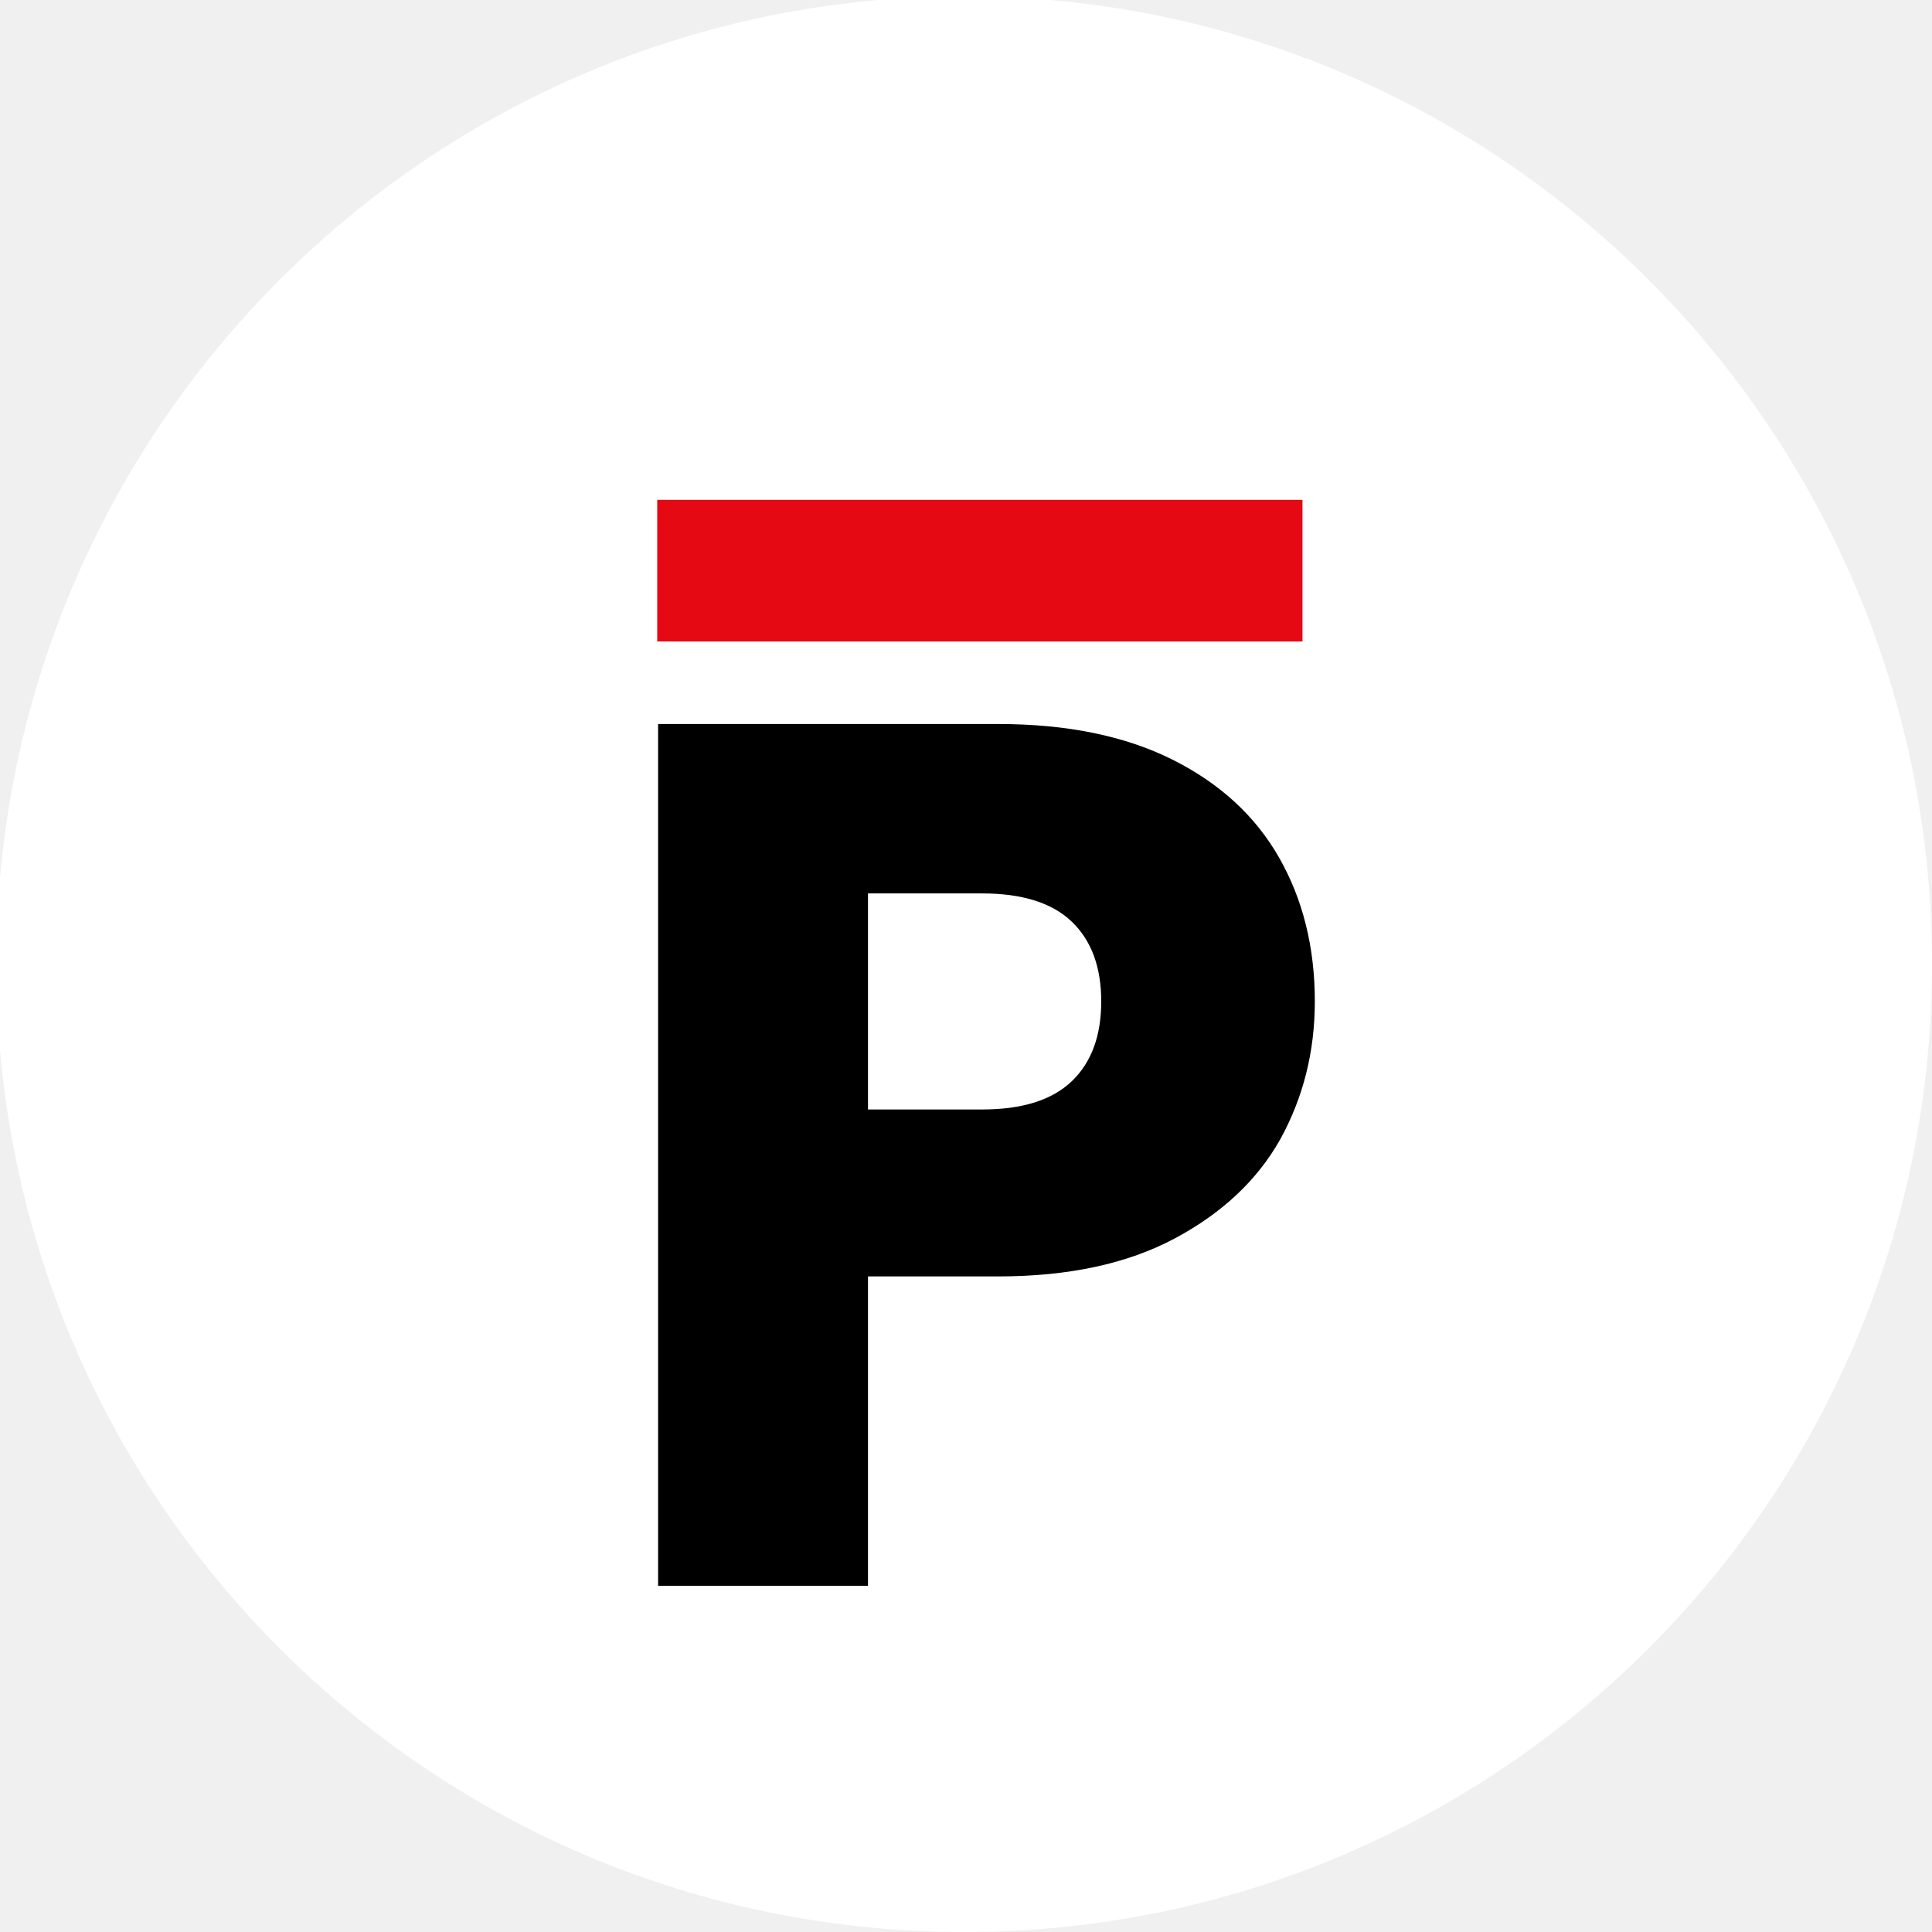
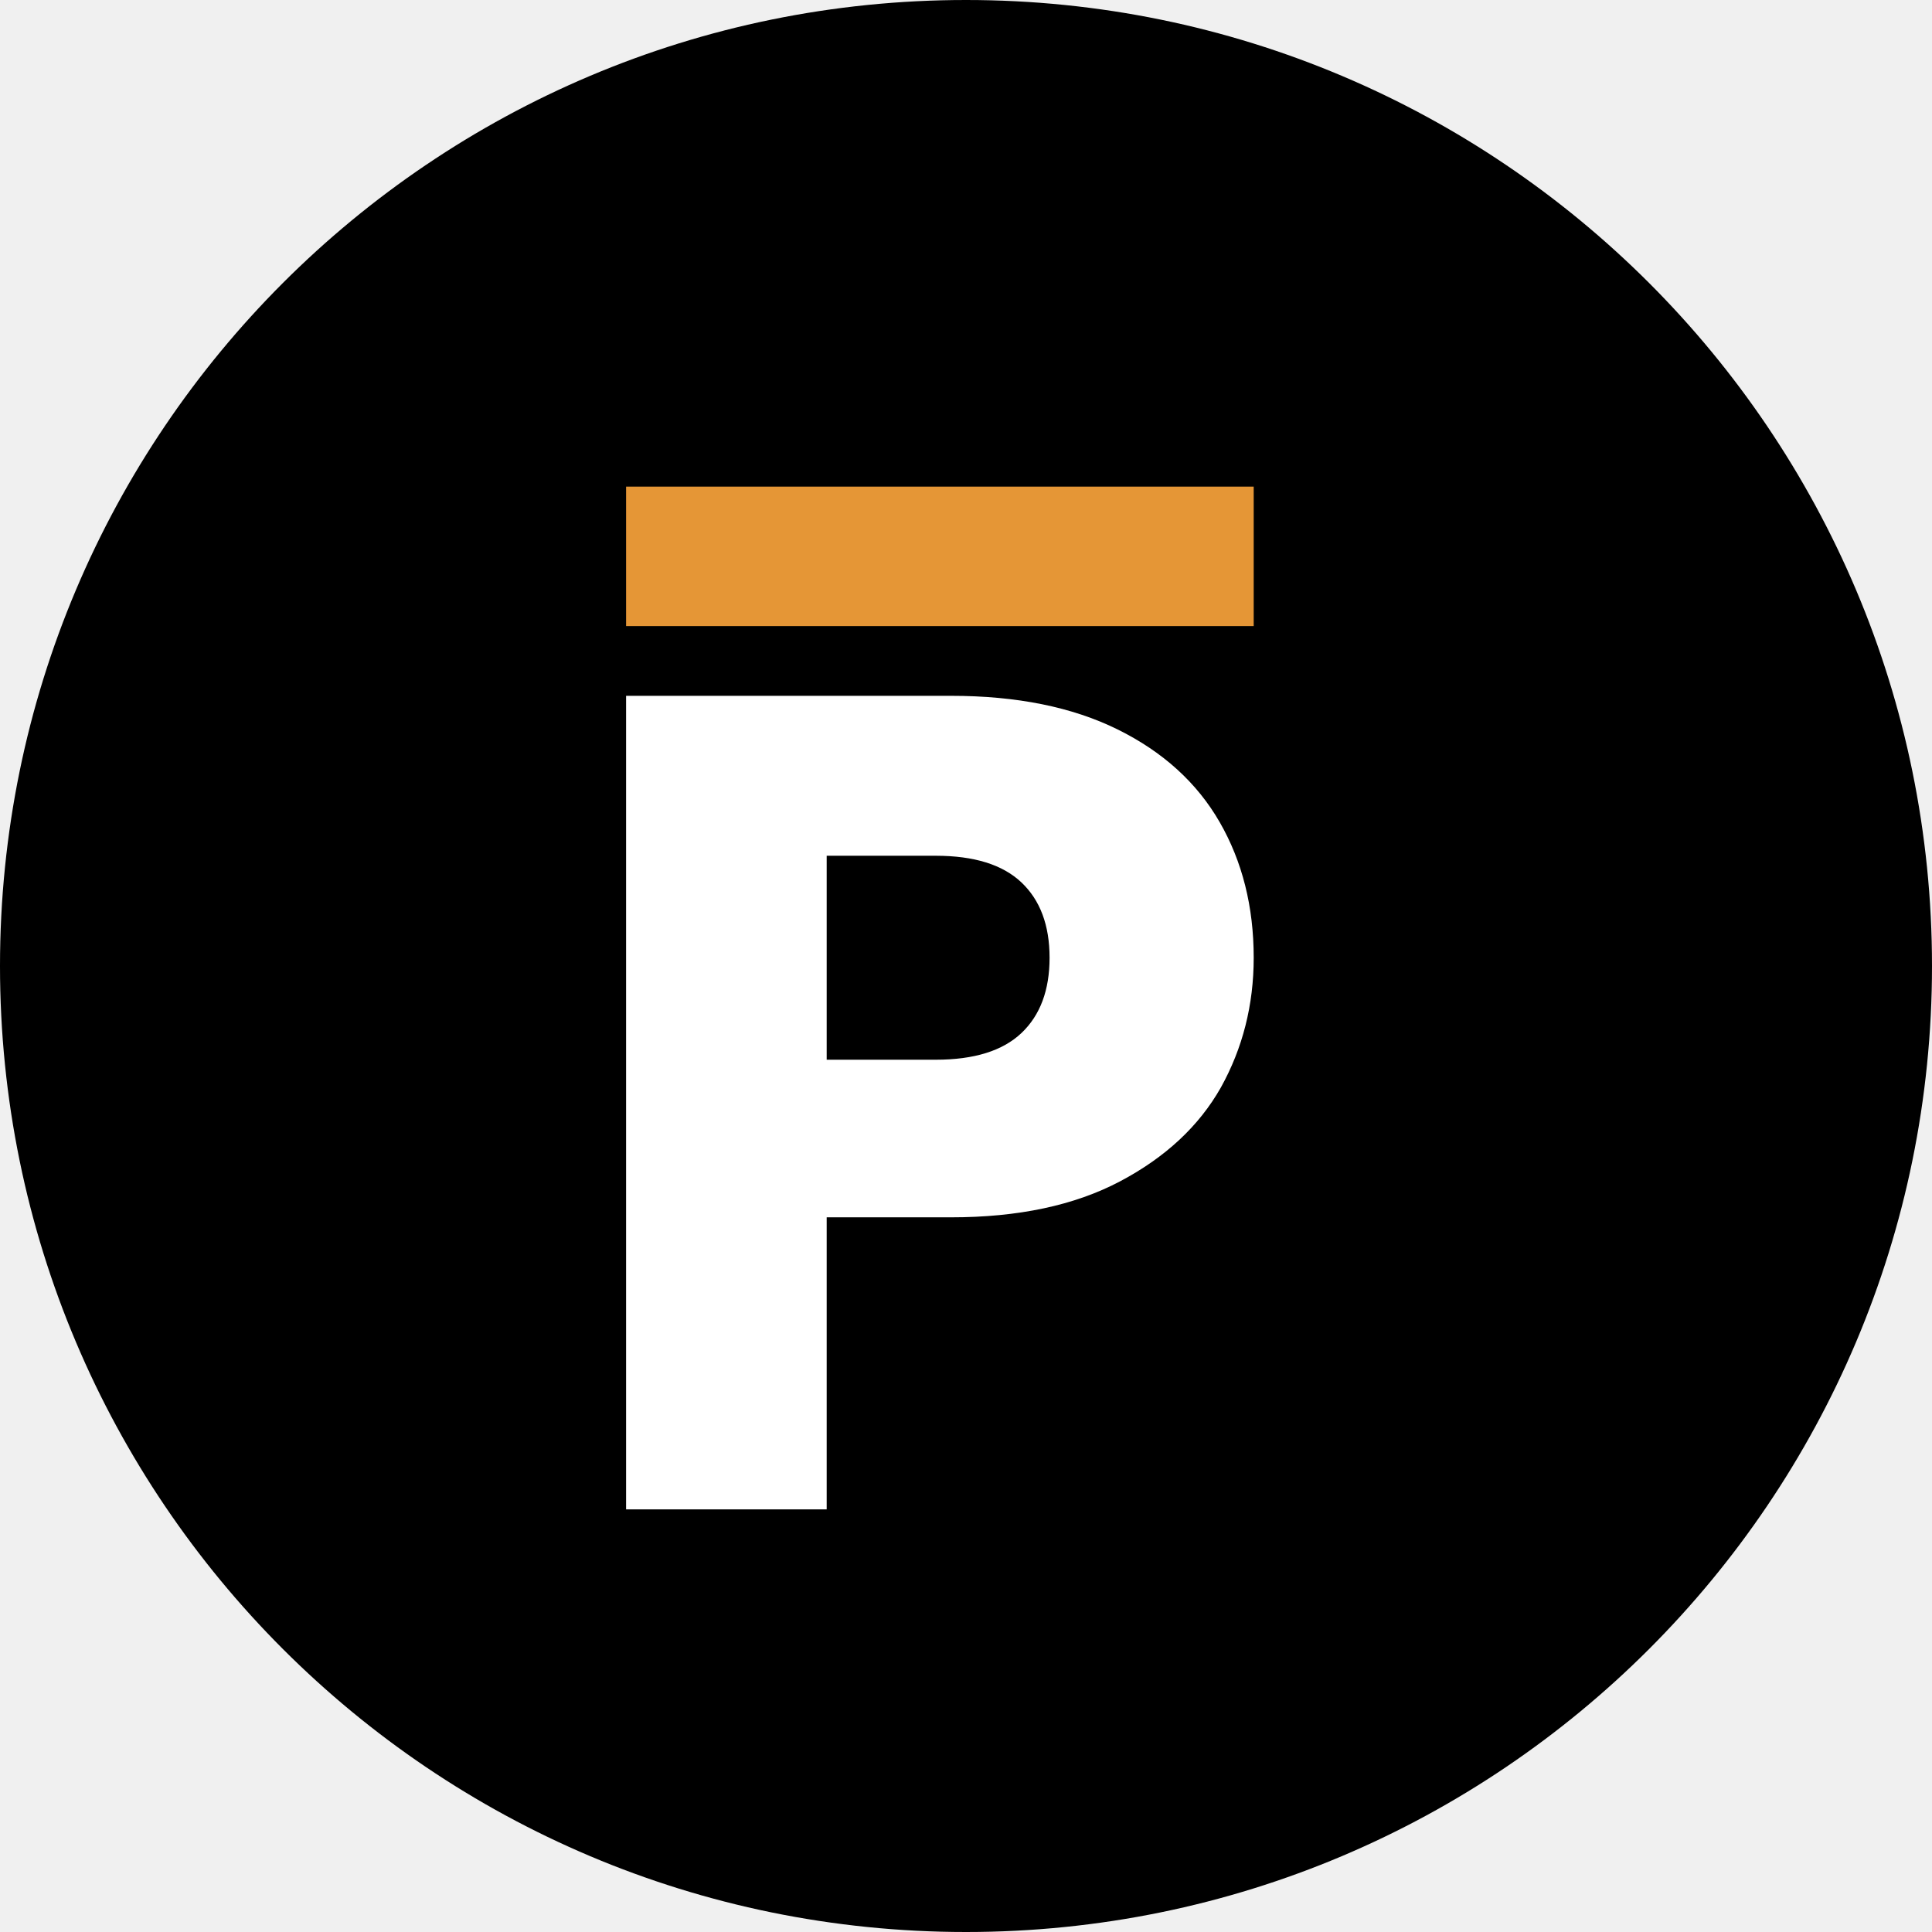
- <svg xmlns="http://www.w3.org/2000/svg" width="512" height="512" viewBox="0 0 512 512" fill="none">
-   <g clip-path="url(#clip0_1125_277)">
-     <circle cx="255.5" cy="255.5" r="256.5" fill="white" />
-     <path d="M345.171 132.464H174.171V170H345.171V132.464Z" fill="#E50913" />
-     <path d="M348.443 265.394C348.443 278.623 345.407 290.768 339.334 301.829C333.262 312.673 323.936 321.457 311.357 328.18C298.778 334.903 283.163 338.265 264.511 338.265H230.028V420.245H174.398V191.872H264.511C282.729 191.872 298.127 195.017 310.706 201.306C323.285 207.596 332.719 216.271 339.009 227.332C345.298 238.392 348.443 251.08 348.443 265.394ZM260.282 294.022C270.909 294.022 278.825 291.528 284.03 286.539C289.235 281.551 291.838 274.503 291.838 265.394C291.838 256.285 289.235 249.236 284.03 244.248C278.825 239.26 270.909 236.766 260.282 236.766H230.028V294.022H260.282Z" fill="black" />
-   </g>
-   <defs>
-     <clipPath id="clip0_1125_277">
-       <rect width="512" height="512" fill="white" />
-     </clipPath>
-   </defs>
+ <svg xmlns="http://www.w3.org/2000/svg" width="256" height="256" viewBox="0 0 128 128" fill="none">
+   <circle cx="64" cy="64" r="64" fill="black" />
+   <path d="M83.061 63.453C83.061 66.575 82.335 69.441 80.884 72.052C79.434 74.611 77.206 76.684 74.2 78.271C71.195 79.858 67.465 80.651 63.009 80.651H54.77V100H41.48V46.1H63.009C67.361 46.1 71.04 46.842 74.045 48.327C77.05 49.811 79.304 51.859 80.807 54.469C82.309 57.08 83.061 60.074 83.061 63.453ZM61.998 70.209C64.537 70.209 66.428 69.621 67.672 68.443C68.915 67.266 69.537 65.602 69.537 63.453C69.537 61.303 68.915 59.639 67.672 58.462C66.428 57.285 64.537 56.696 61.998 56.696H54.77V70.209H61.998Z" fill="white" />
+   <path d="M83.061 32.24H41.48V41.48H83.061V32.24Z" fill="#E59636" />
</svg>
